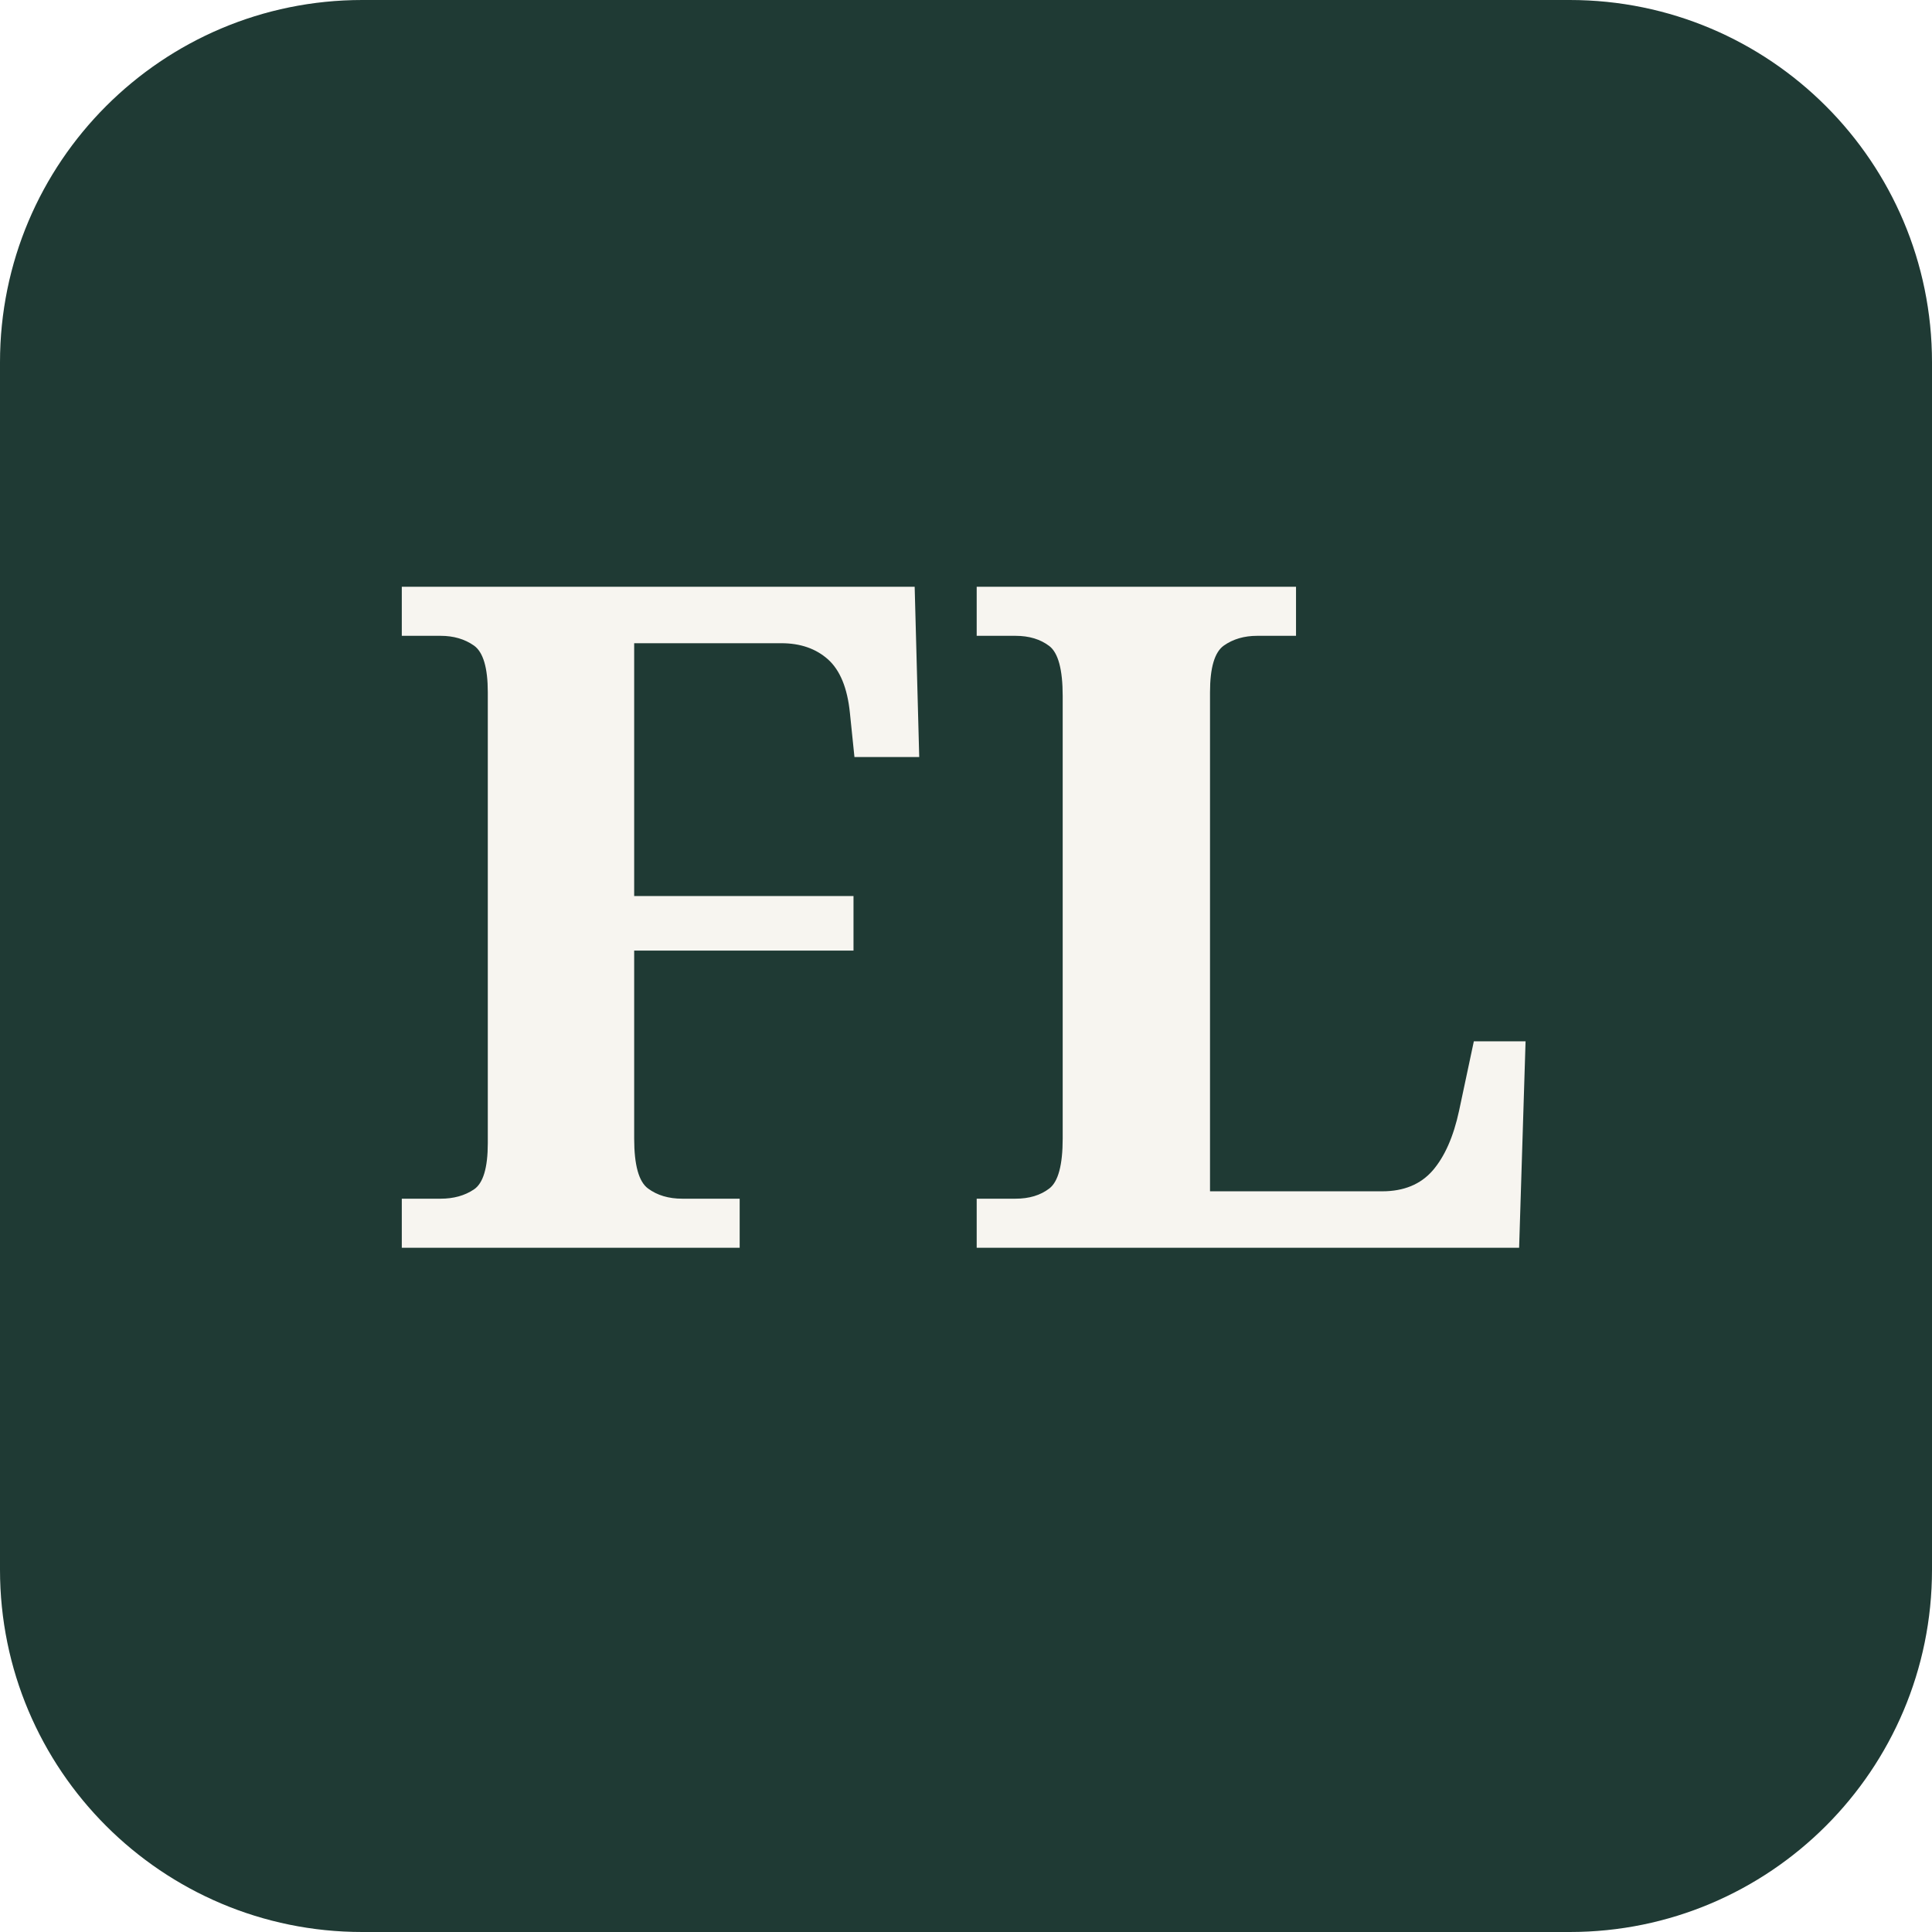
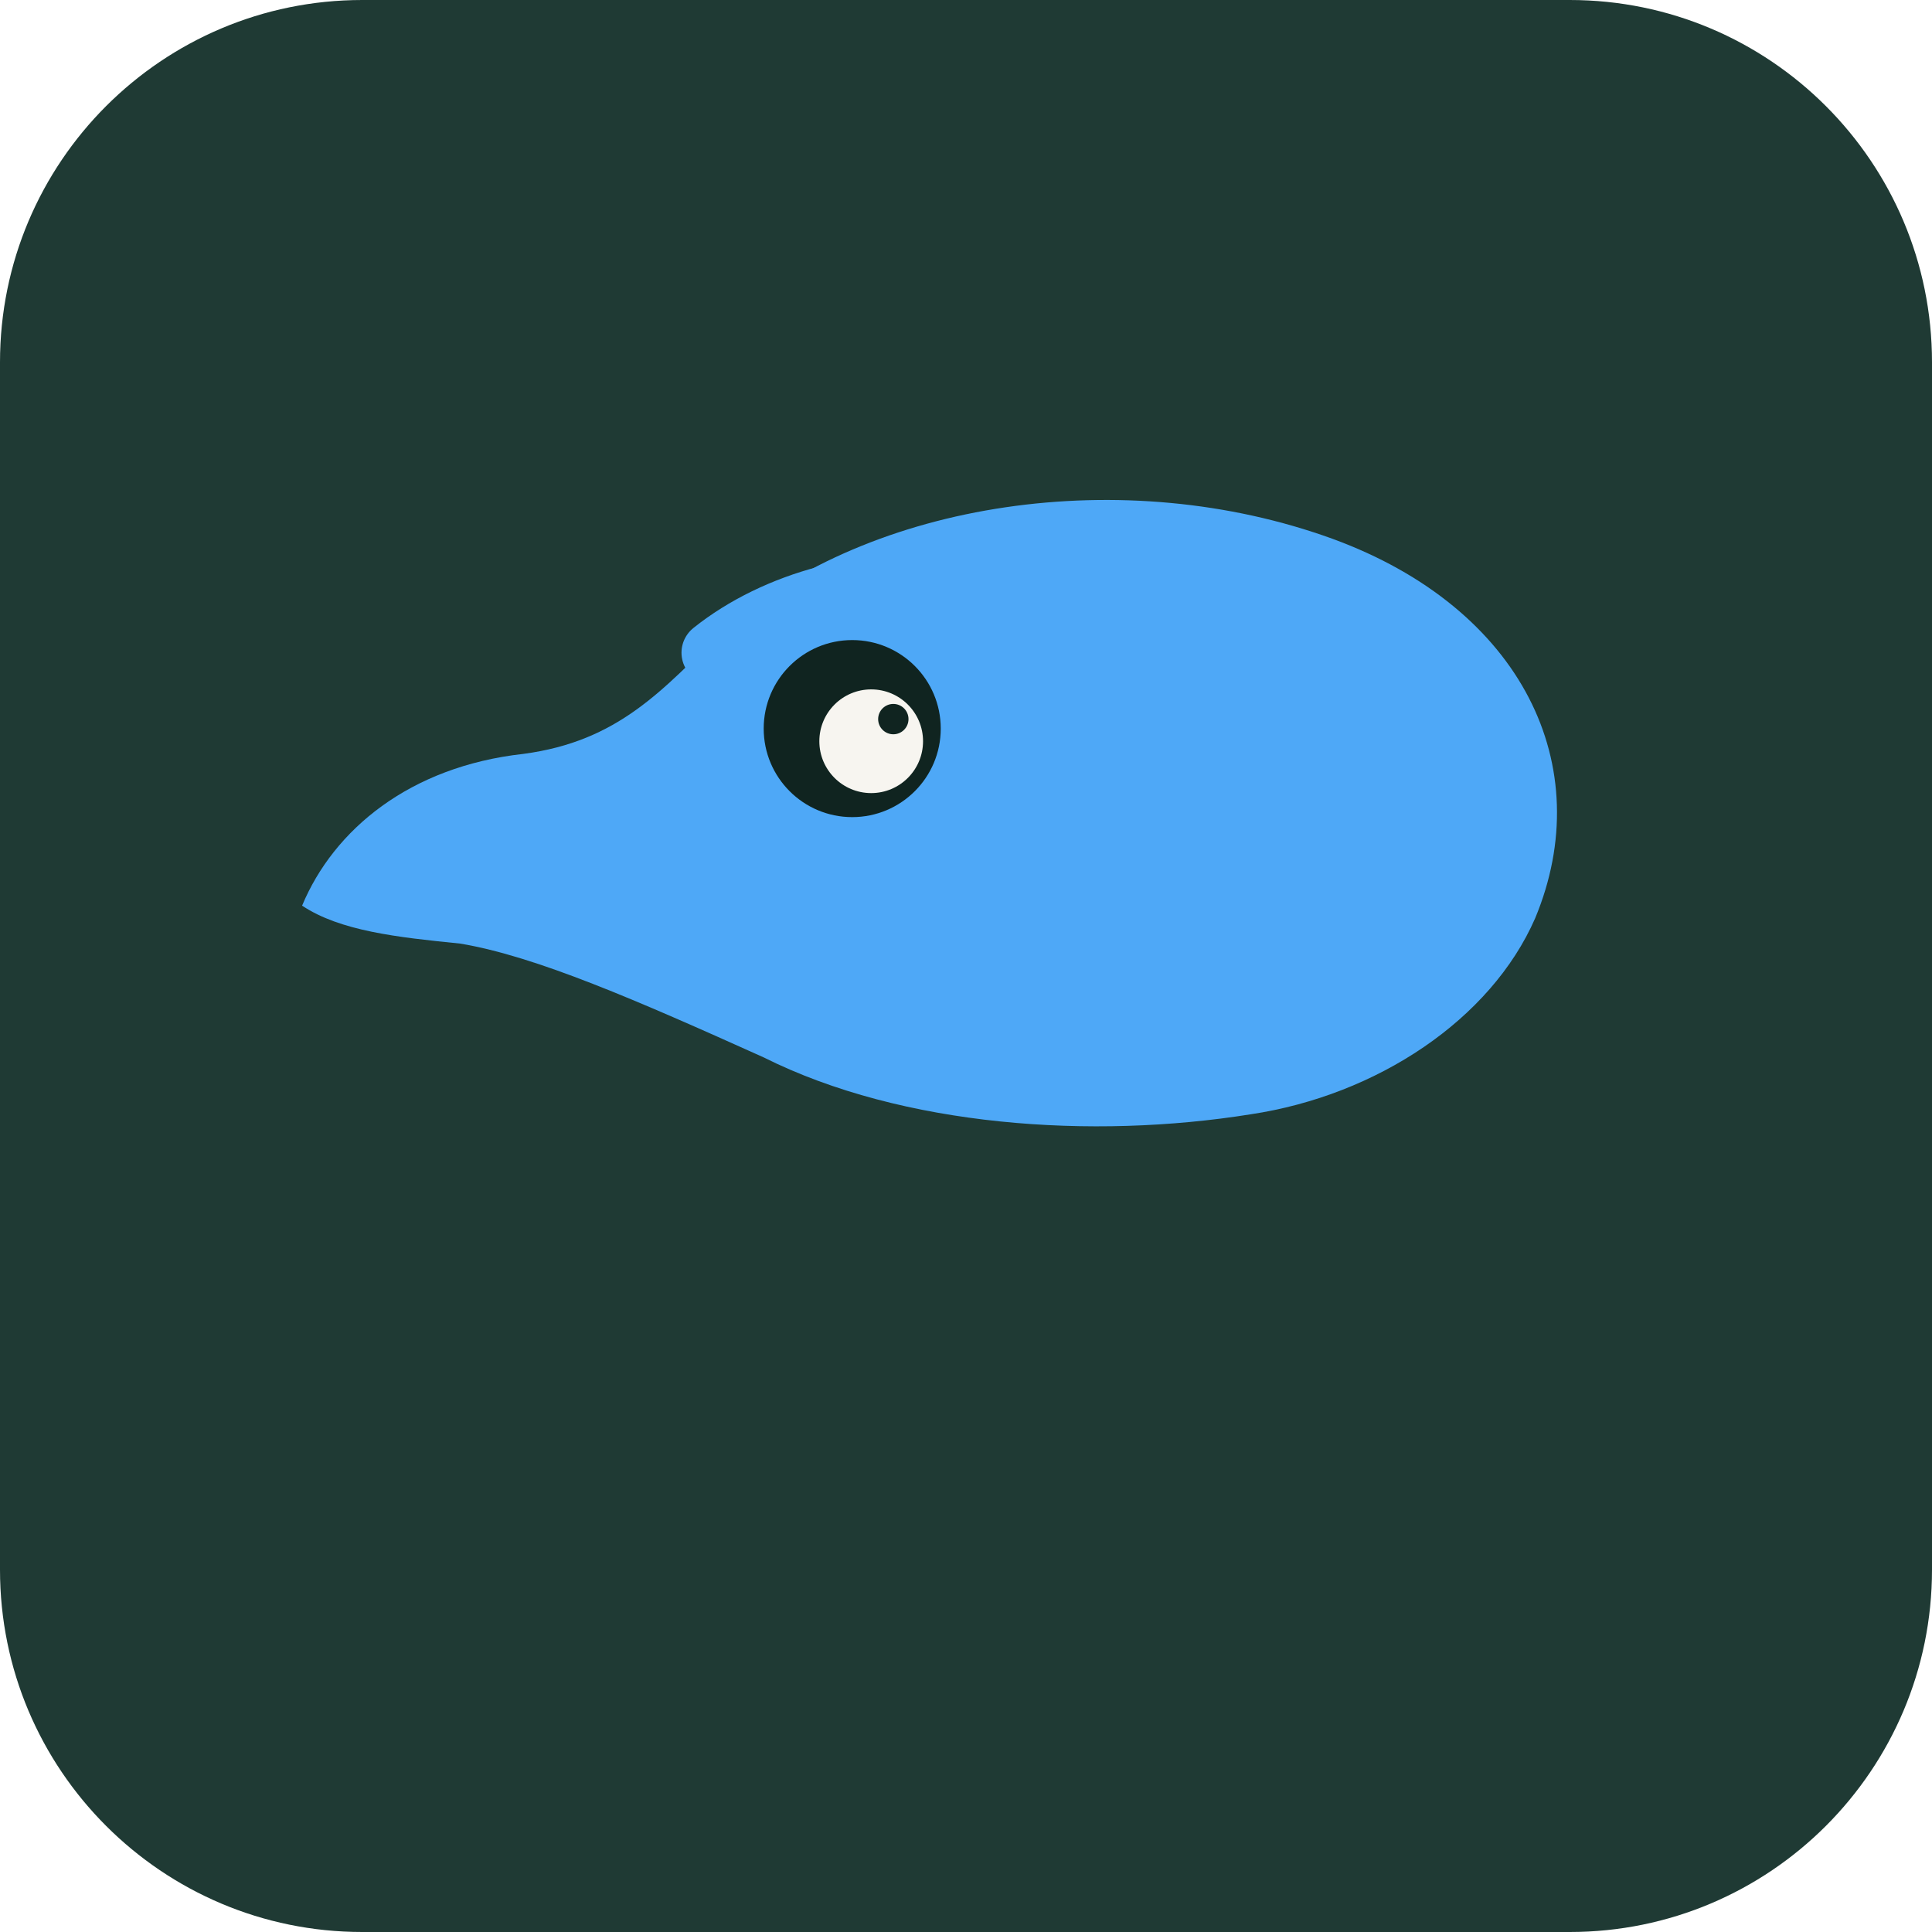
<svg xmlns="http://www.w3.org/2000/svg" viewBox="0 0 192 192">
  <rect width="192" height="192" rx="36" fill="#1F3A34" />
-   <text x="96" y="124" font-family="Georgia, serif" font-size="92" font-weight="700" fill="#F7F5F0" text-anchor="middle">FL</text>
+   <g transform="translate(26.88,39.73) scale(0.6284)">
+     <path d="M 5 80     C 10 68, 22 58, 40 56     C 55 54, 62 46, 72 36     C 95 16, 135 10, 168 22     C 198 33, 210 58, 200 82     C 193 98, 175 110, 155 113     C 130 117, 100 115, 78 104     C 58 95, 42 88, 30 86     C 20 85, 11 84, 5 80     Z" fill="#4EA8F7" />
+     <path d="M 70 40 C 80 32, 95 28, 108 30" fill="none" stroke="#4EA8F7" stroke-width="10" stroke-linecap="round" />
+     <circle cx="92" cy="52" r="14" fill="#102420" />
+     <circle cx="95" cy="54" r="8.2" fill="#F7F5F0" />
+     <circle cx="98.5" cy="50.5" r="2.4" fill="#102420" />
+   </g>
</svg>
